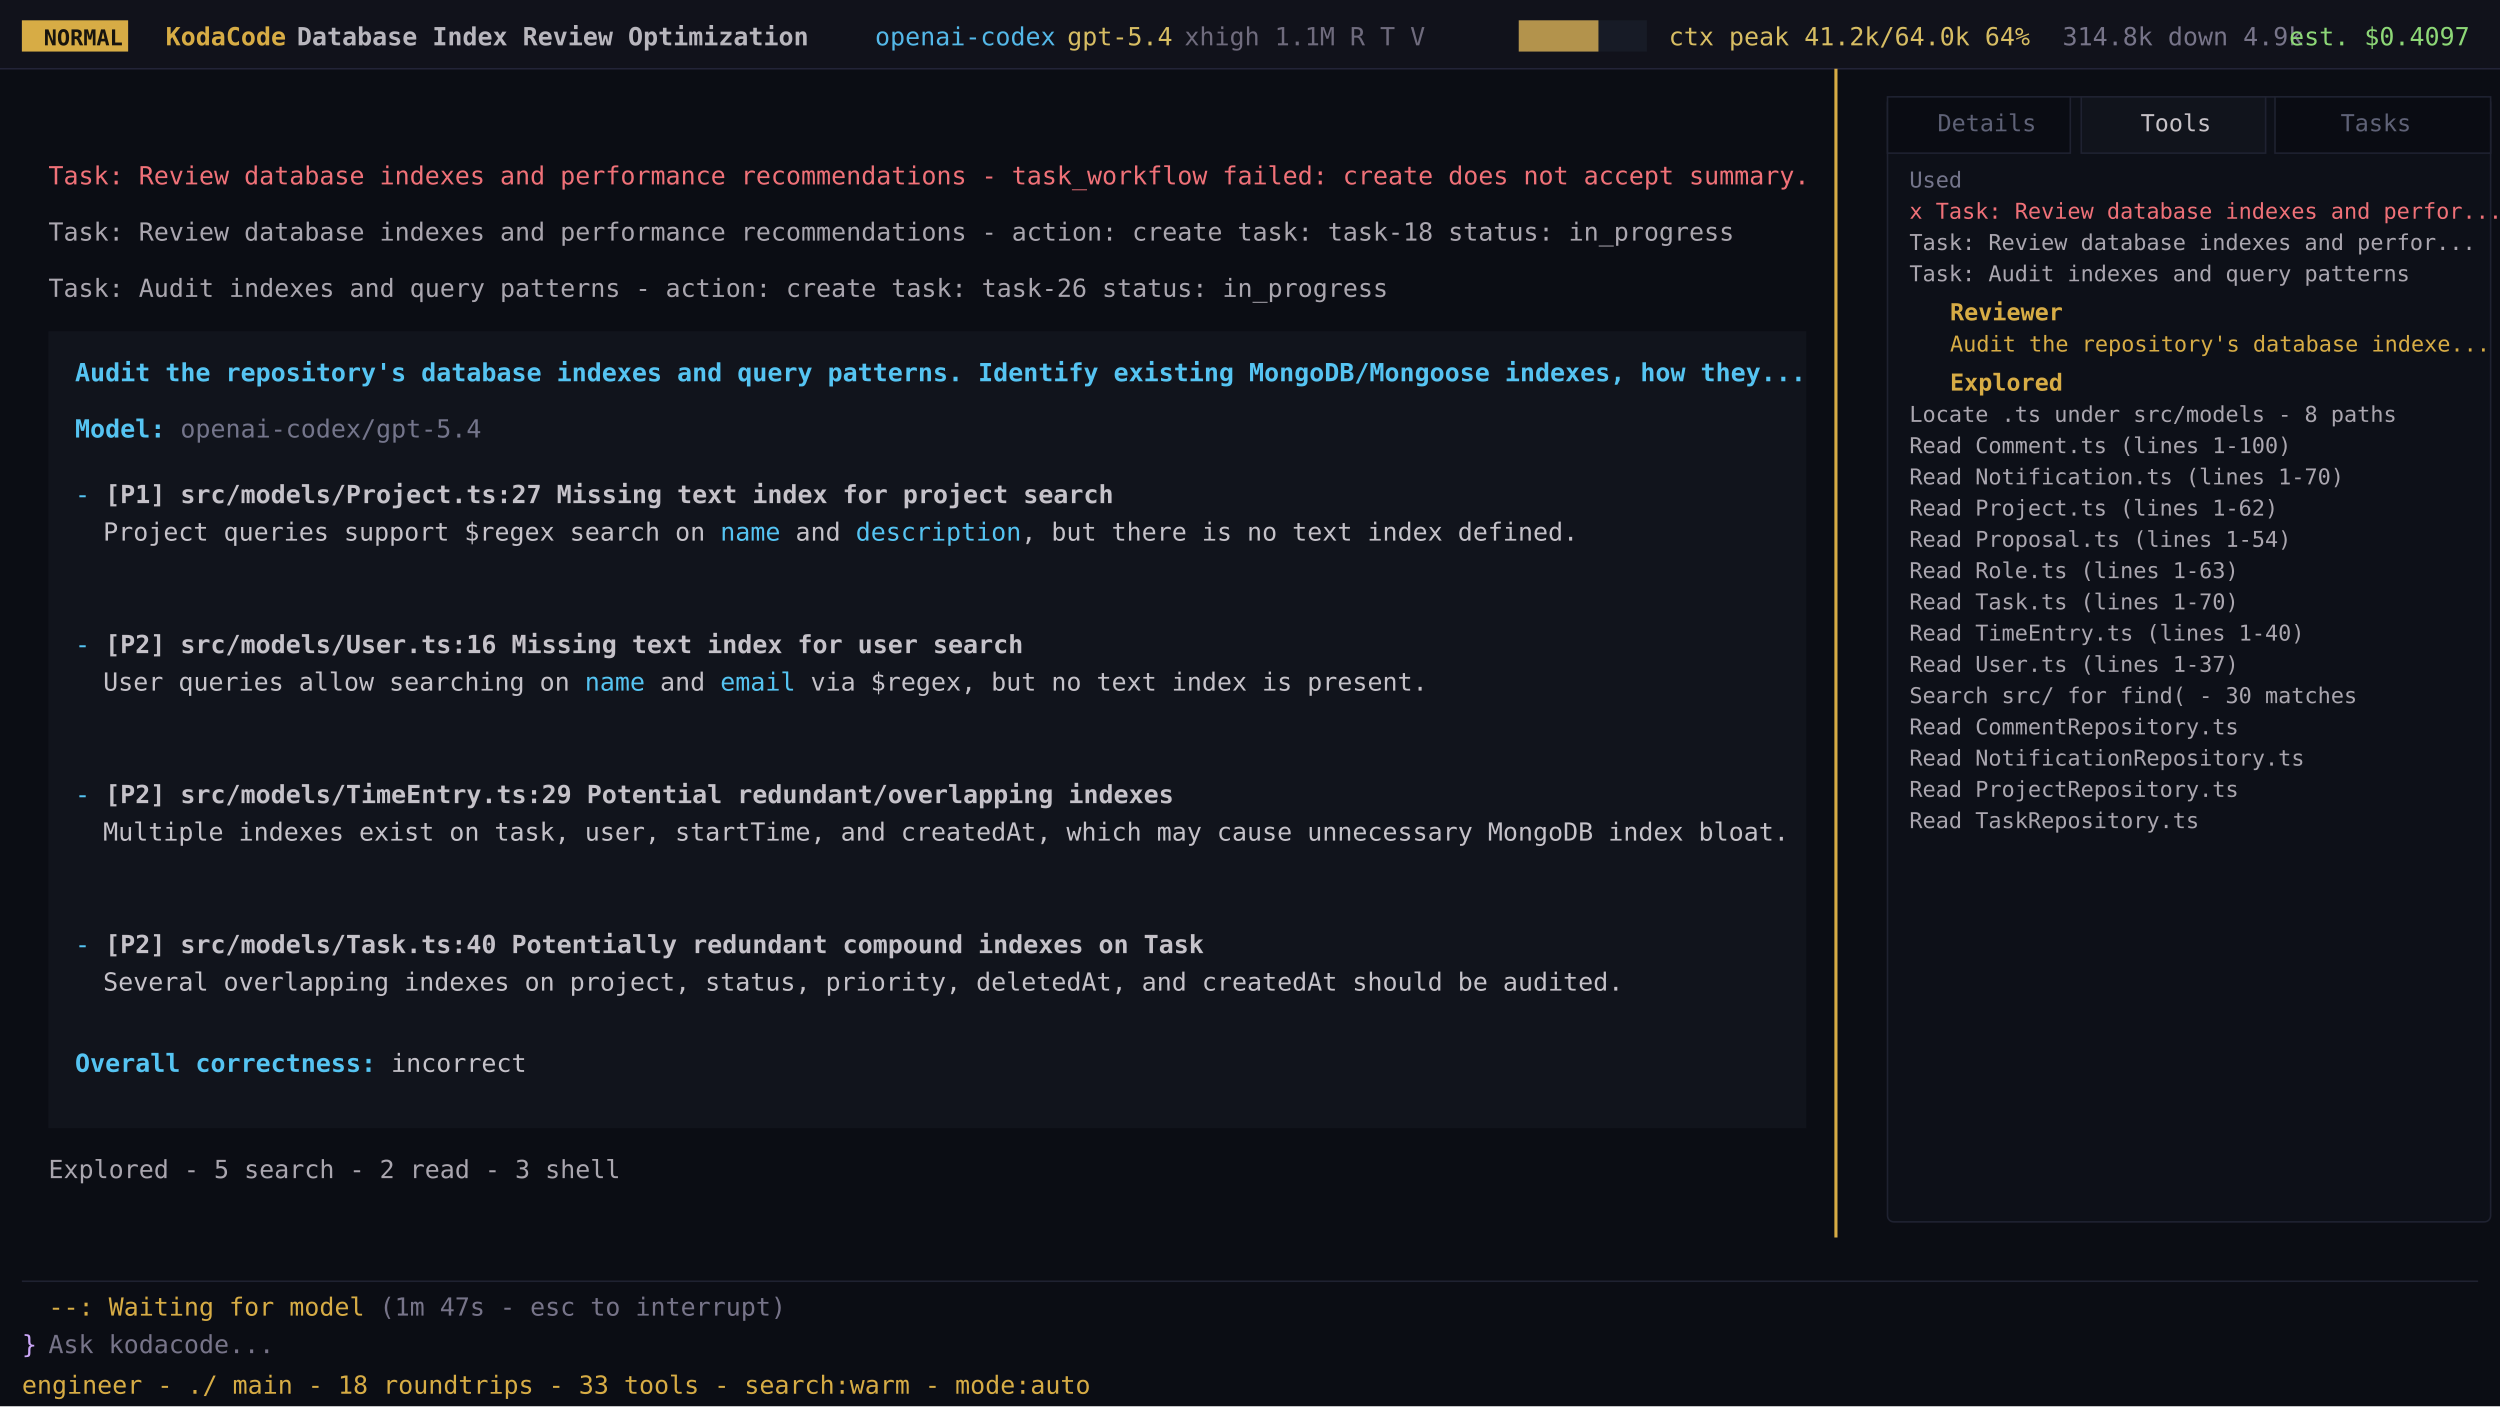
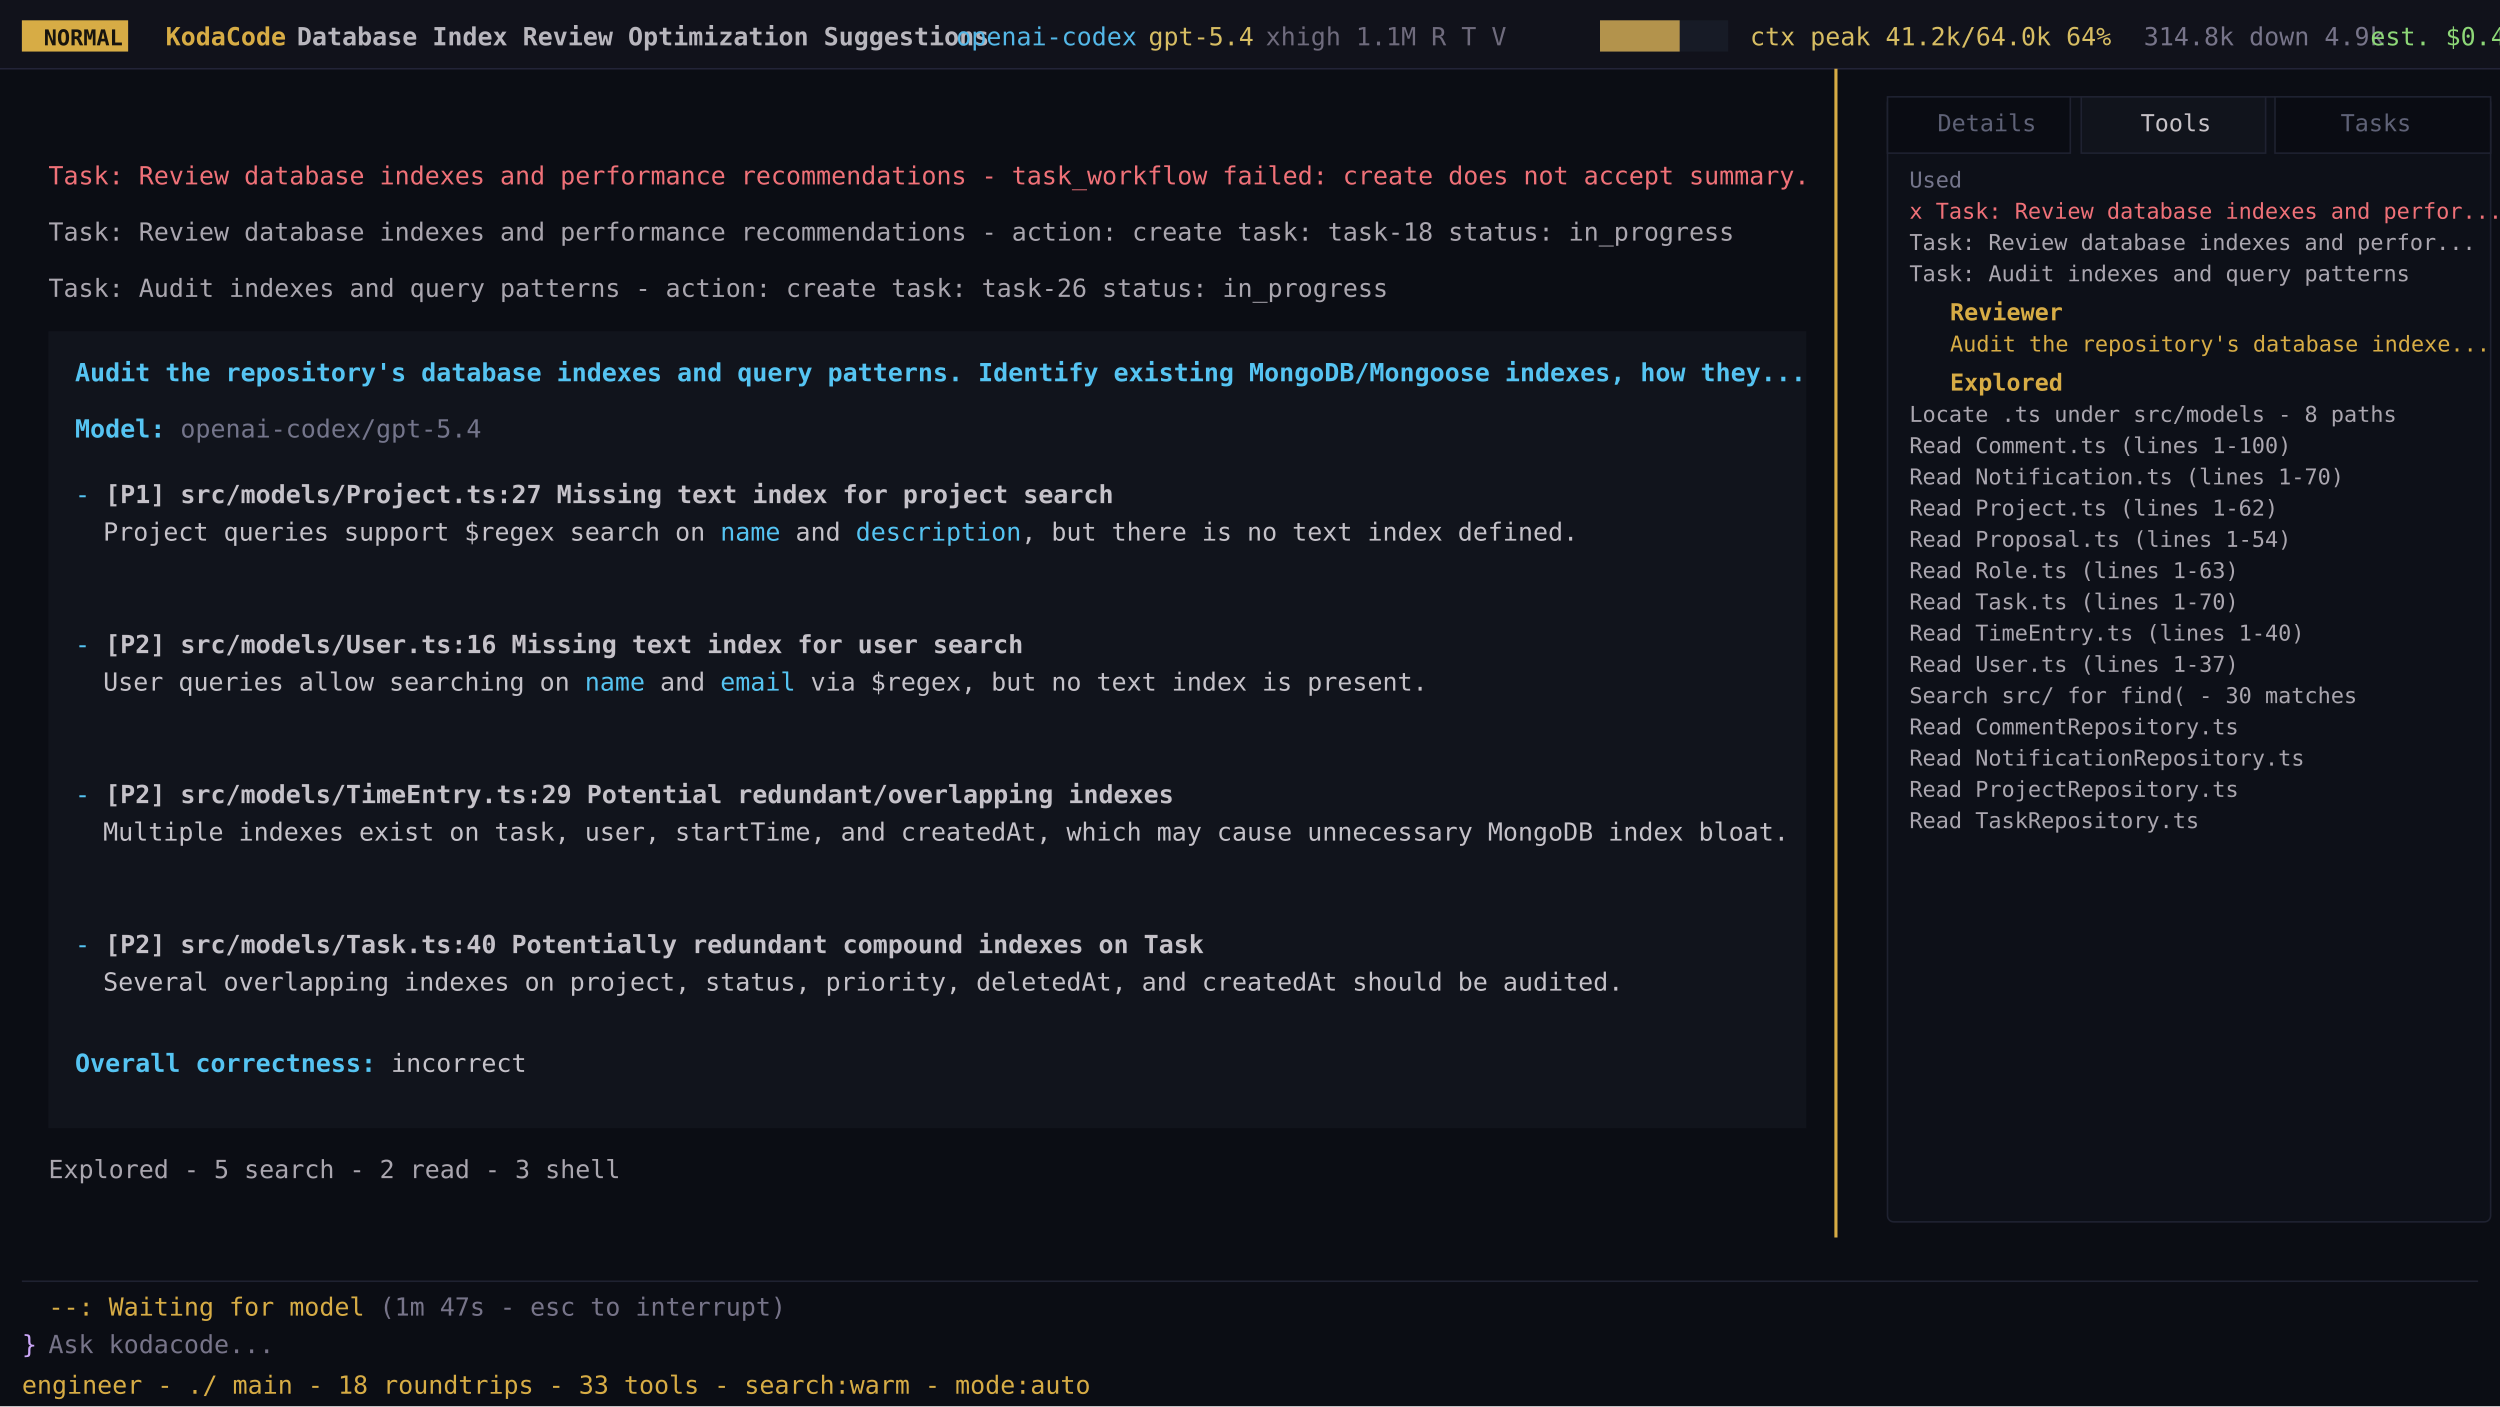
<svg xmlns="http://www.w3.org/2000/svg" viewBox="0 0 1600 900" role="img" aria-labelledby="title desc">
  <rect width="1600" height="900" fill="#0b0d14" />
  <rect x="0" y="0" width="1600" height="44" fill="#11121b" />
  <rect x="14" y="13" width="68" height="20" fill="#d7ac45" />
  <text x="28" y="29" font-family="JetBrains Mono, monospace" font-size="14" font-weight="700" fill="#17140e">NORMAL</text>
  <text x="106" y="29" font-family="JetBrains Mono, monospace" font-size="16" font-weight="700" fill="#d7ac45">KodaCode</text>
-   <text x="190" y="29" font-family="JetBrains Mono, monospace" font-size="16" font-weight="700" fill="#b8b6bd">Database Index Review Optimization</text>
-   <text x="560" y="29" font-family="JetBrains Mono, monospace" font-size="16" fill="#54b8e8">openai-codex</text>
-   <text x="683" y="29" font-family="JetBrains Mono, monospace" font-size="16" fill="#d7bd63">gpt-5.4</text>
-   <text x="758" y="29" font-family="JetBrains Mono, monospace" font-size="16" fill="#6f6b7d">xhigh  1.1M  R T V</text>
-   <rect x="972" y="13" width="82" height="20" fill="#171b26" />
-   <rect x="972" y="13" width="51" height="20" fill="#b3934c" />
-   <text x="1068" y="29" font-family="JetBrains Mono, monospace" font-size="16" fill="#d7bd63">ctx peak 41.2k/64.0k 64%</text>
-   <text x="1320" y="29" font-family="JetBrains Mono, monospace" font-size="16" fill="#777489">314.8k down 4.9k</text>
-   <text x="1465" y="29" font-family="JetBrains Mono, monospace" font-size="16" fill="#8dd777">est. $0.4097</text>
+   <text x="190" y="29" font-family="JetBrains Mono, monospace" font-size="16" font-weight="700" fill="#b8b6bd">Database Index Review Optimization Suggestions</text>
+   <text x="612" y="29" font-family="JetBrains Mono, monospace" font-size="16" fill="#54b8e8">openai-codex</text>
+   <text x="735" y="29" font-family="JetBrains Mono, monospace" font-size="16" fill="#d7bd63">gpt-5.4</text>
+   <text x="810" y="29" font-family="JetBrains Mono, monospace" font-size="16" fill="#6f6b7d">xhigh  1.1M  R T V</text>
+   <rect x="1024" y="13" width="82" height="20" fill="#171b26" />
+   <rect x="1024" y="13" width="51" height="20" fill="#b3934c" />
+   <text x="1120" y="29" font-family="JetBrains Mono, monospace" font-size="16" fill="#d7bd63">ctx peak 41.2k/64.0k 64%</text>
+   <text x="1372" y="29" font-family="JetBrains Mono, monospace" font-size="16" fill="#777489">314.8k down 4.9k</text>
+   <text x="1517" y="29" font-family="JetBrains Mono, monospace" font-size="16" fill="#8dd777">est. $0.4097</text>
  <line x1="0" y1="44" x2="1600" y2="44" stroke="#232438" />
  <rect x="1174" y="44" width="2" height="748" fill="#d7ac45" />
  <rect x="1208" y="62" width="386" height="720" rx="4" fill="#0d1018" stroke="#1f2231" />
  <rect x="1208" y="62" width="117" height="36" fill="#0a0c13" stroke="#1f2231" />
  <rect x="1332" y="62" width="118" height="36" fill="#11141c" stroke="#1f2231" />
  <rect x="1456" y="62" width="138" height="36" fill="#0a0c13" stroke="#1f2231" />
  <text x="1240" y="84" font-family="JetBrains Mono, monospace" font-size="15" fill="#5f6277">Details</text>
  <text x="1370" y="84" font-family="JetBrains Mono, monospace" font-size="15" fill="#c7c2c7">Tools</text>
  <text x="1498" y="84" font-family="JetBrains Mono, monospace" font-size="15" fill="#5f6277">Tasks</text>
  <text x="1222" y="120" font-family="JetBrains Mono, monospace" font-size="14" fill="#74758b">Used</text>
  <text x="1222" y="140" font-family="JetBrains Mono, monospace" font-size="14" fill="#f07178">x Task: Review database indexes and perfor...</text>
  <text x="1222" y="160" font-family="JetBrains Mono, monospace" font-size="14" fill="#aaa6af">Task: Review database indexes and perfor...</text>
  <text x="1222" y="180" font-family="JetBrains Mono, monospace" font-size="14" fill="#aaa6af">Task: Audit indexes and query patterns</text>
  <text x="1248" y="205" font-family="JetBrains Mono, monospace" font-size="15" font-weight="700" fill="#d7ac45">Reviewer</text>
  <text x="1248" y="225" font-family="JetBrains Mono, monospace" font-size="14" fill="#d7ac45">Audit the repository's database indexe...</text>
  <text x="1248" y="250" font-family="JetBrains Mono, monospace" font-size="15" font-weight="700" fill="#d7ac45">Explored</text>
  <g font-family="JetBrains Mono, monospace" font-size="14" fill="#aaa6af">
    <text x="1222" y="270">Locate .ts under src/models - 8 paths</text>
    <text x="1222" y="290">Read Comment.ts (lines 1-100)</text>
    <text x="1222" y="310">Read Notification.ts (lines 1-70)</text>
    <text x="1222" y="330">Read Project.ts (lines 1-62)</text>
    <text x="1222" y="350">Read Proposal.ts (lines 1-54)</text>
    <text x="1222" y="370">Read Role.ts (lines 1-63)</text>
    <text x="1222" y="390">Read Task.ts (lines 1-70)</text>
    <text x="1222" y="410">Read TimeEntry.ts (lines 1-40)</text>
    <text x="1222" y="430">Read User.ts (lines 1-37)</text>
    <text x="1222" y="450">Search src/ for find( - 30 matches</text>
    <text x="1222" y="470">Read CommentRepository.ts</text>
    <text x="1222" y="490">Read NotificationRepository.ts</text>
    <text x="1222" y="510">Read ProjectRepository.ts</text>
    <text x="1222" y="530">Read TaskRepository.ts</text>
  </g>
  <text x="31" y="118" font-family="JetBrains Mono, monospace" font-size="16" fill="#f07178">Task: Review database indexes and performance recommendations - task_workflow failed: create does not accept summary.</text>
  <text x="31" y="154" font-family="JetBrains Mono, monospace" font-size="16" fill="#aaa6af">Task: Review database indexes and performance recommendations - action: create task: task-18 status: in_progress</text>
  <text x="31" y="190" font-family="JetBrains Mono, monospace" font-size="16" fill="#aaa6af">Task: Audit indexes and query patterns - action: create task: task-26 status: in_progress</text>
  <rect x="31" y="212" width="1125" height="510" fill="#11141c" />
  <text x="48" y="244" font-family="JetBrains Mono, monospace" font-size="16" font-weight="700" fill="#55c4f2">Audit the repository's database indexes and query patterns. Identify existing MongoDB/Mongoose indexes, how they...</text>
  <text x="48" y="280" font-family="JetBrains Mono, monospace" font-size="16" font-weight="700" fill="#55c4f2">Model: <tspan fill="#74758b" font-weight="400">openai-codex/gpt-5.4</tspan>
  </text>
  <g font-family="JetBrains Mono, monospace" font-size="16" fill="#c5c2c9">
    <text x="48" y="322">
      <tspan fill="#55c4f2">-</tspan>
      <tspan font-weight="700">[P1] src/models/Project.ts:27 Missing text index for project search</tspan>
    </text>
    <text x="66" y="346">Project queries support $regex search on <tspan fill="#55c4f2">name</tspan> and <tspan fill="#55c4f2">description</tspan>, but there is no text index defined.</text>
    <text x="48" y="418">
      <tspan fill="#55c4f2">-</tspan>
      <tspan font-weight="700">[P2] src/models/User.ts:16 Missing text index for user search</tspan>
    </text>
    <text x="66" y="442">User queries allow searching on <tspan fill="#55c4f2">name</tspan> and <tspan fill="#55c4f2">email</tspan> via $regex, but no text index is present.</text>
    <text x="48" y="514">
      <tspan fill="#55c4f2">-</tspan>
      <tspan font-weight="700">[P2] src/models/TimeEntry.ts:29 Potential redundant/overlapping indexes</tspan>
    </text>
    <text x="66" y="538">Multiple indexes exist on task, user, startTime, and createdAt, which may cause unnecessary MongoDB index bloat.</text>
    <text x="48" y="610">
      <tspan fill="#55c4f2">-</tspan>
      <tspan font-weight="700">[P2] src/models/Task.ts:40 Potentially redundant compound indexes on Task</tspan>
    </text>
    <text x="66" y="634">Several overlapping indexes on project, status, priority, deletedAt, and createdAt should be audited.</text>
    <text x="48" y="686">
      <tspan fill="#55c4f2" font-weight="700">Overall correctness:</tspan> incorrect</text>
  </g>
  <text x="31" y="754" font-family="JetBrains Mono, monospace" font-size="16" fill="#aaa6af">Explored - 5 search - 2 read - 3 shell</text>
  <line x1="14" y1="820" x2="1586" y2="820" stroke="#1f2231" />
  <text x="31" y="842" font-family="JetBrains Mono, monospace" font-size="16" fill="#d7ac45">--: Waiting for model <tspan fill="#777489">(1m 47s - esc to interrupt)</tspan>
  </text>
  <text x="14" y="866" font-family="JetBrains Mono, monospace" font-size="16" fill="#cba6f7">}</text>
  <text x="31" y="866" font-family="JetBrains Mono, monospace" font-size="16" fill="#777489">Ask kodacode...</text>
  <text x="14" y="892" font-family="JetBrains Mono, monospace" font-size="16" fill="#d7ac45">engineer - ./ main - 18 roundtrips - 33 tools - search:warm - mode:auto</text>
</svg>
